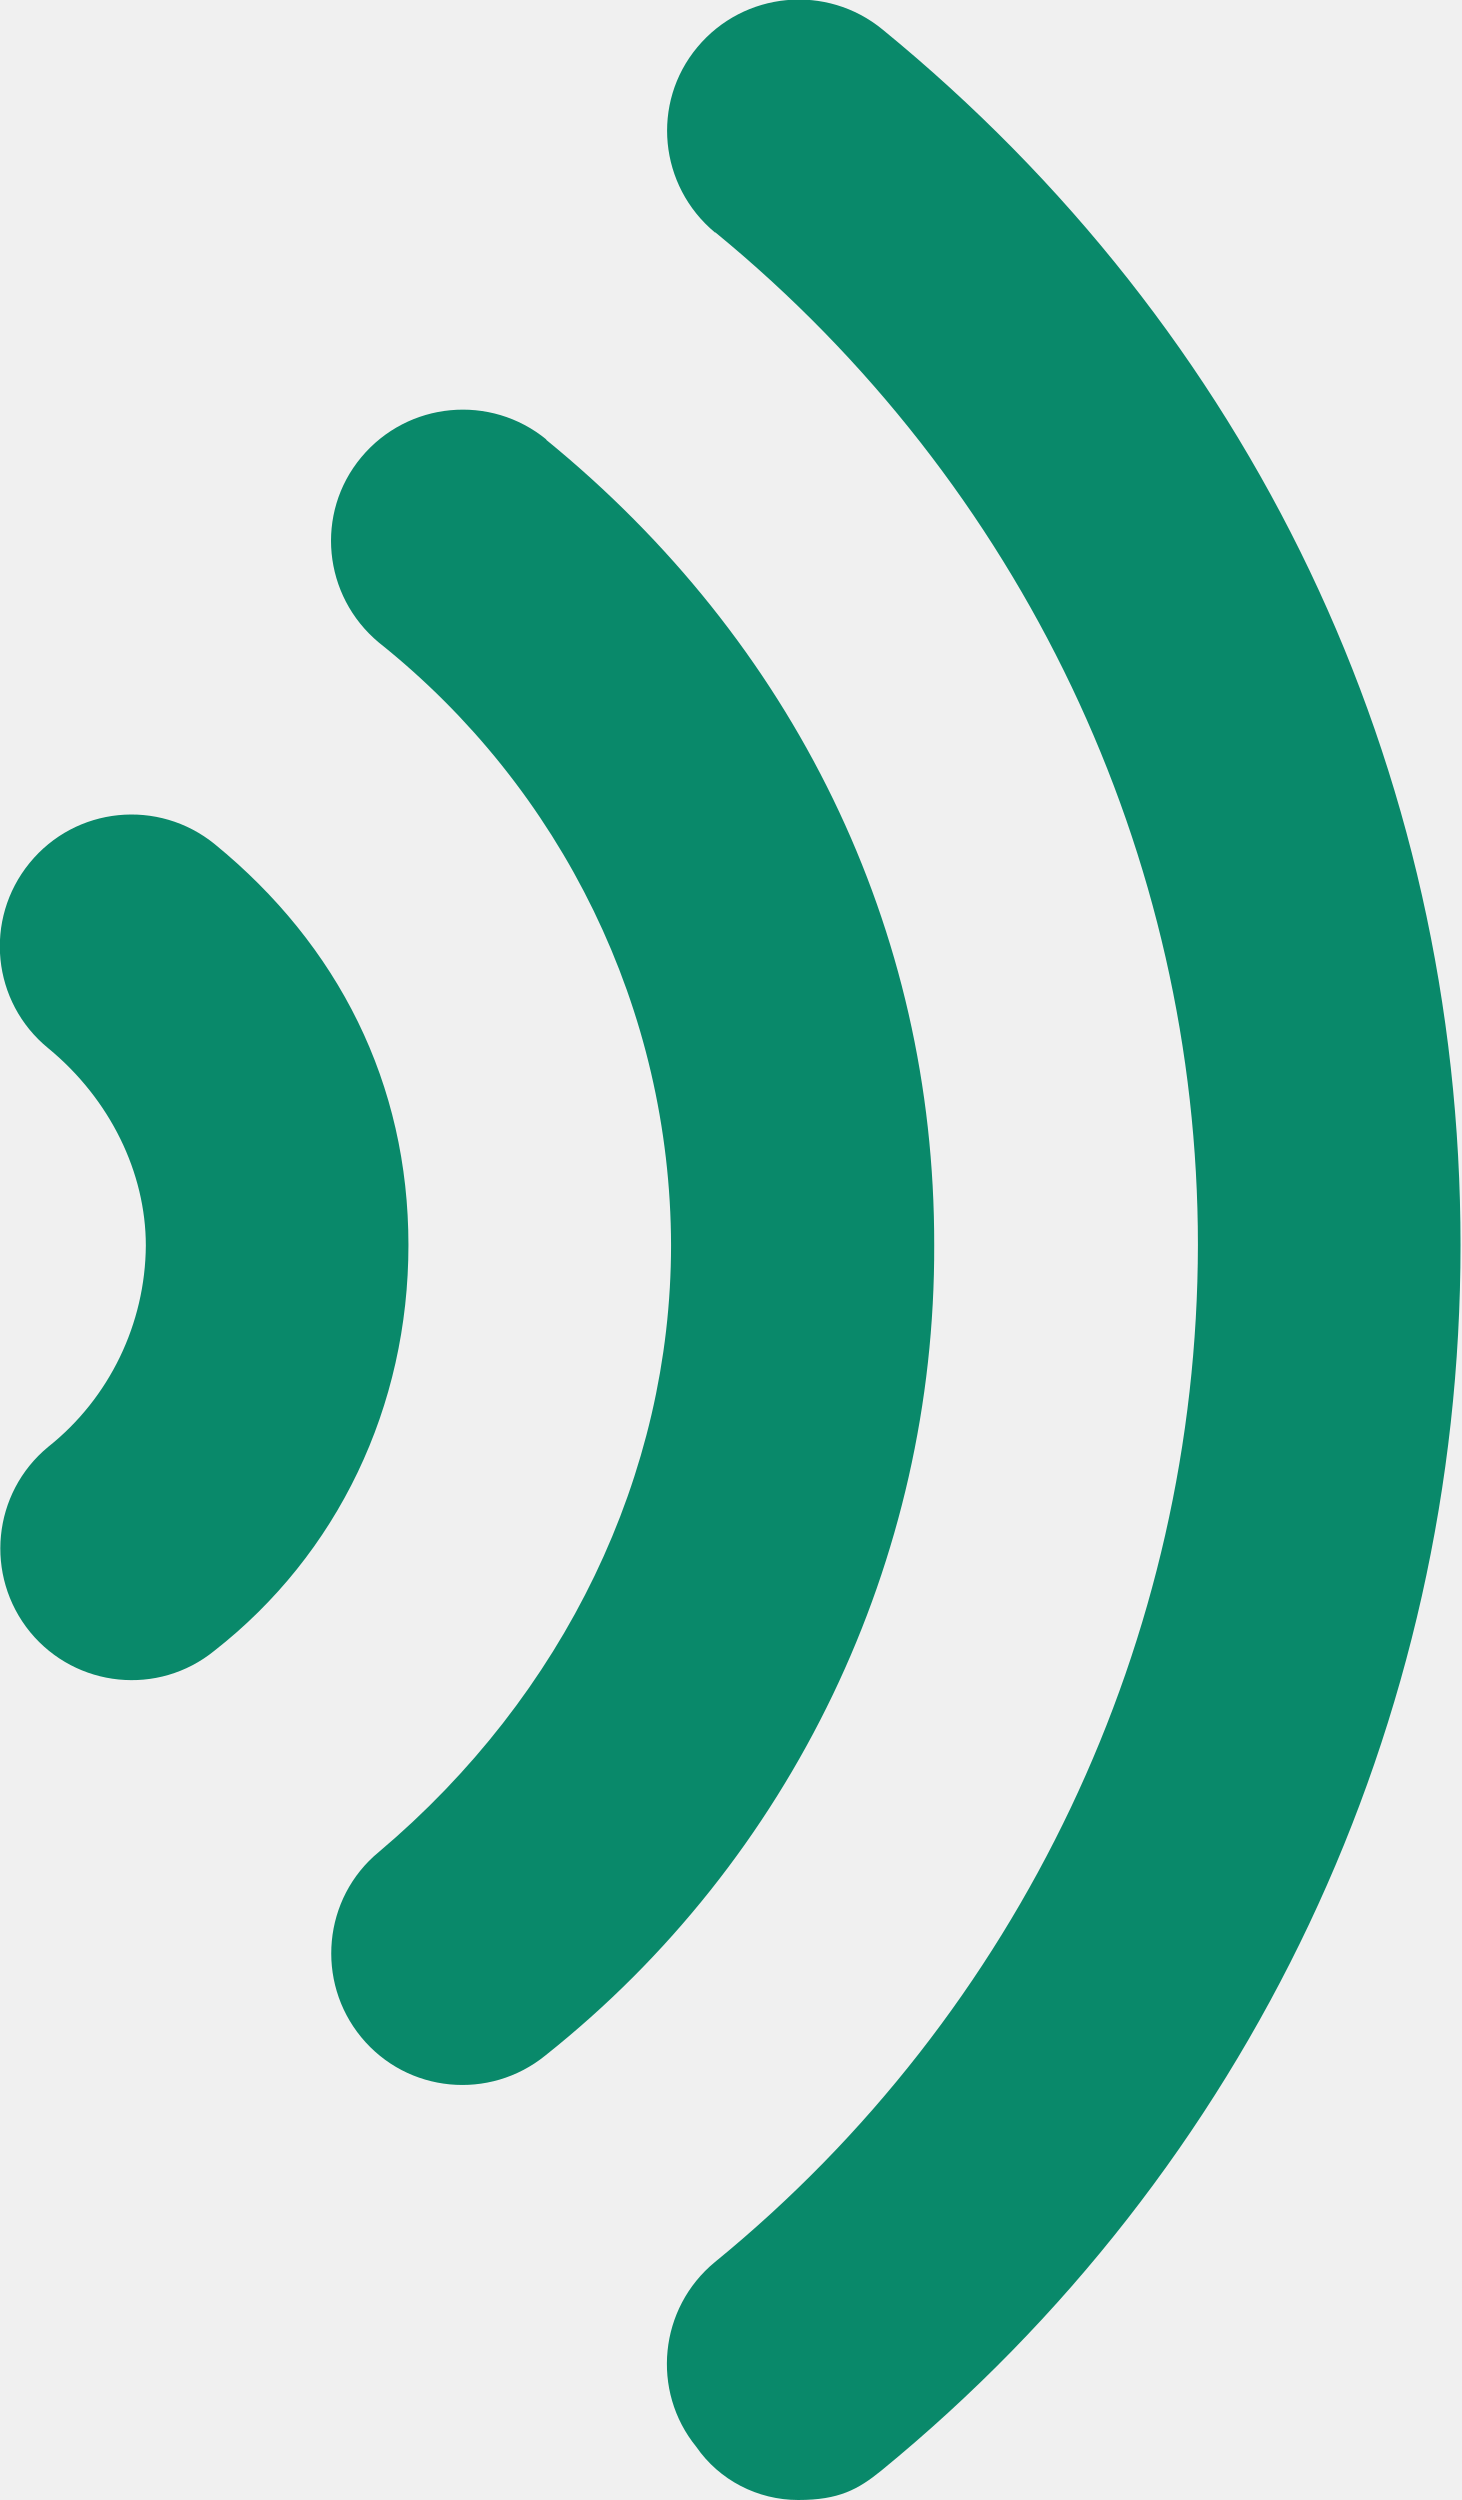
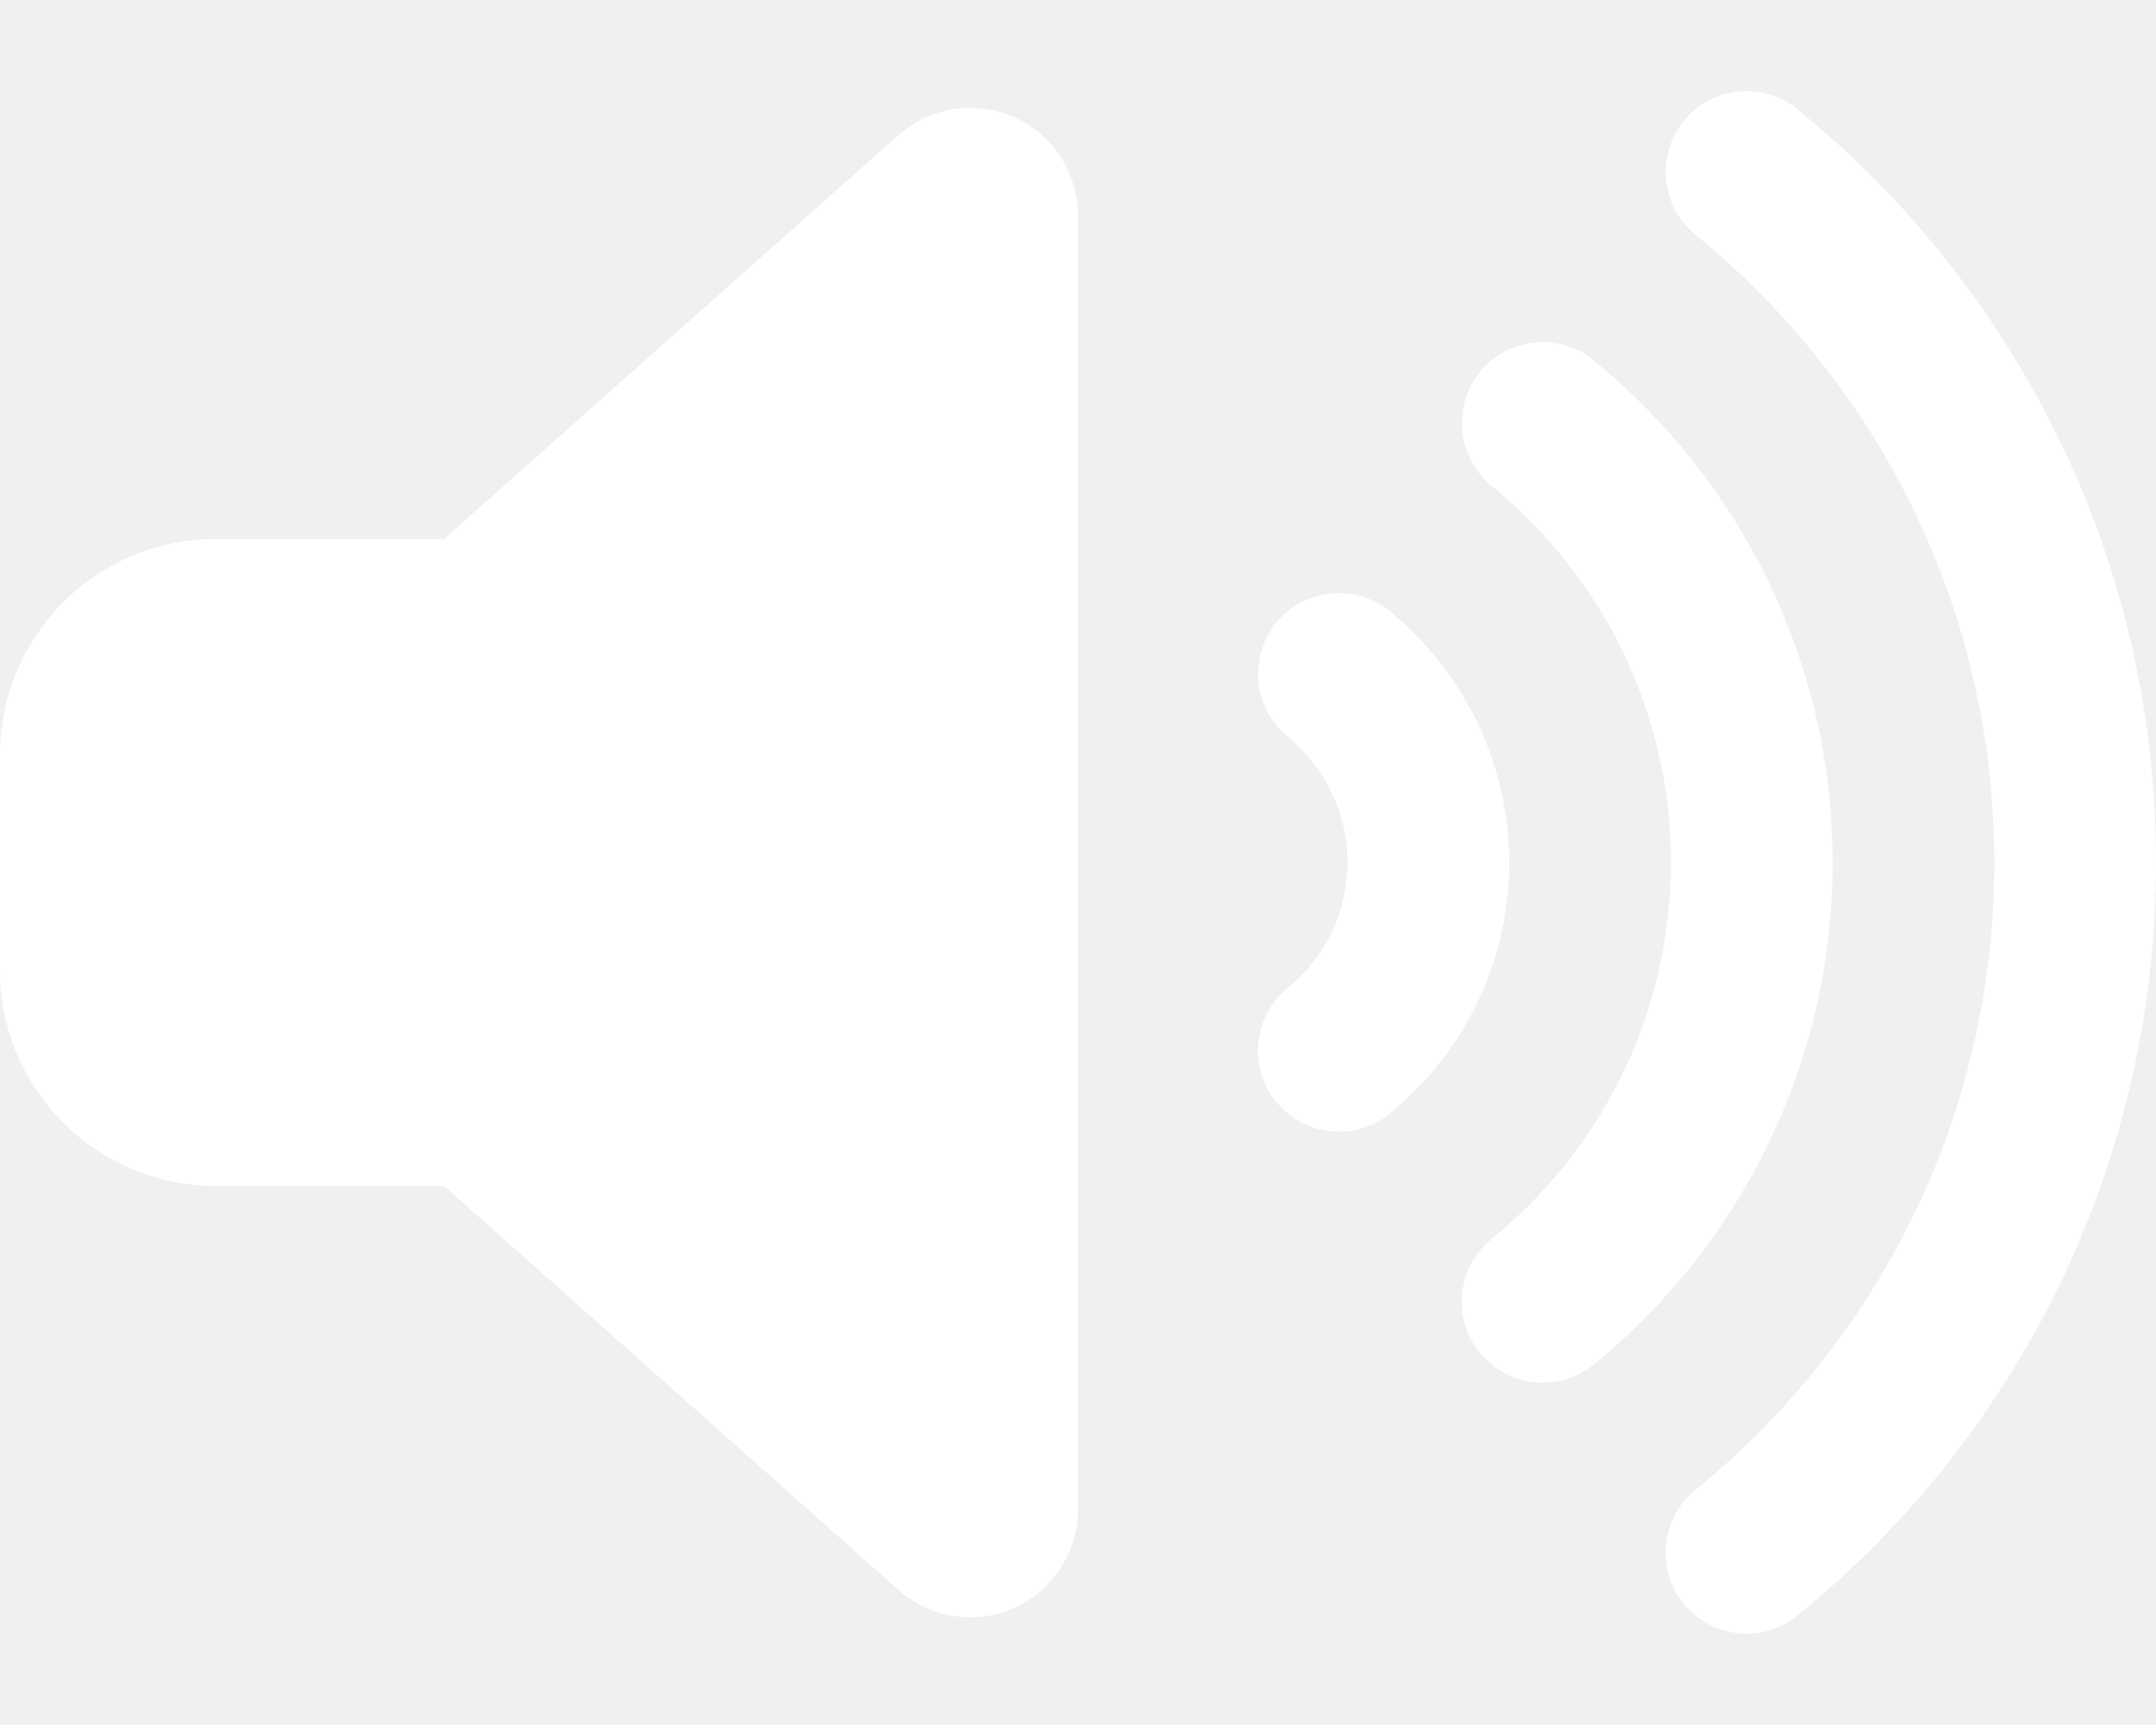
- <svg xmlns="http://www.w3.org/2000/svg" id="_圖層_1" data-name="圖層_1" version="1.1" viewBox="0 0 266.6 456">
+ <svg xmlns="http://www.w3.org/2000/svg" id="_圖層_1" data-name="圖層_1" version="1.1" viewBox="0 0 640 512">
  <defs>
    <style>
      .st0 {
-         fill: #09896a;
+         fill: #fff;
      }
    </style>
  </defs>
-   <path id="volume-high-solid" class="st0" d="M39.2,154c-10.3-8.4-25.4-6.9-33.8,3.4-8.4,10.3-6.9,25.4,3.4,33.8,11.3,9.3,17.8,22.7,17.8,36-.1,14.2-6.6,27.8-17.8,36.7-10.2,8.4-11.7,23.5-3.3,33.8,8.4,10.2,23.4,11.7,33.6,3.4,22.5-17.6,35.4-44.5,35.4-74s-12.8-54.7-35.3-73.1ZM99.7,80.2c-10.2-8.4-25.3-7-33.8,3.2s-7,25.3,3.2,33.8h0c33.5,26.7,53.2,67.1,53.3,109.9,0,41.8-19.4,82.1-53.3,110.7-10.2,8.4-11.6,23.6-3.2,33.8,8.4,10.2,23.4,11.6,33.6,3.3,45-35.8,71.1-90.3,70.9-147.8.1-57.9-25.7-110.1-70.8-146.9ZM161,5.4c-10.2-8.4-25.3-7-33.8,3.2-8.5,10.2-7,25.3,3.2,33.8h.1c55.9,45.9,88,113.5,88,184.7-.1,71.9-32.4,140-88.1,185.5-10.2,8.4-11.7,23.5-3.4,33.7h0c4.2,6.1,11.2,9.7,18.6,9.7s10.9-1.9,15.2-5.4c67.1-55,105.6-136.1,105.6-223.5S228.1,60.3,161,5.4Z" />
+   <path class="st0" d="M533.6,32.5c64.9,52.7,106.4,133.3,106.4,223.5s-41.5,170.7-106.4,223.5c-10.3,8.4-25.4,6.8-33.8-3.5s-6.8-25.4,3.5-33.8c54.2-44,88.7-111,88.7-186.2s-34.5-142.2-88.7-186.3c-10.3-8.4-11.8-23.5-3.5-33.8s23.5-11.8,33.8-3.5h0ZM473.1,107c43.2,35.2,70.9,88.9,70.9,149s-27.7,113.8-70.9,149c-10.3,8.4-25.4,6.8-33.8-3.5s-6.8-25.4,3.5-33.8c32.5-26.4,53.2-66.6,53.2-111.7s-20.7-85.3-53.2-111.8c-10.3-8.4-11.8-23.5-3.5-33.8s23.5-11.8,33.8-3.5h0ZM412.6,181.5c21.5,17.6,35.4,44.4,35.4,74.5s-13.9,56.9-35.4,74.5c-10.3,8.4-25.4,6.8-33.8-3.5s-6.8-25.4,3.5-33.8c10.8-8.8,17.7-22.2,17.7-37.2s-6.9-28.4-17.7-37.3c-10.3-8.4-11.8-23.5-3.5-33.8s23.5-11.8,33.8-3.5h0ZM301.1,34.8c11.5,5.2,18.9,16.6,18.9,29.2v384c0,12.6-7.4,24-18.9,29.2s-25,3.1-34.4-5.3l-134.9-119.9h-67.8c-35.3,0-64-28.7-64-64v-64c0-35.3,28.7-64,64-64h67.8l134.9-119.9c9.4-8.4,22.9-10.4,34.4-5.3Z" />
</svg>
